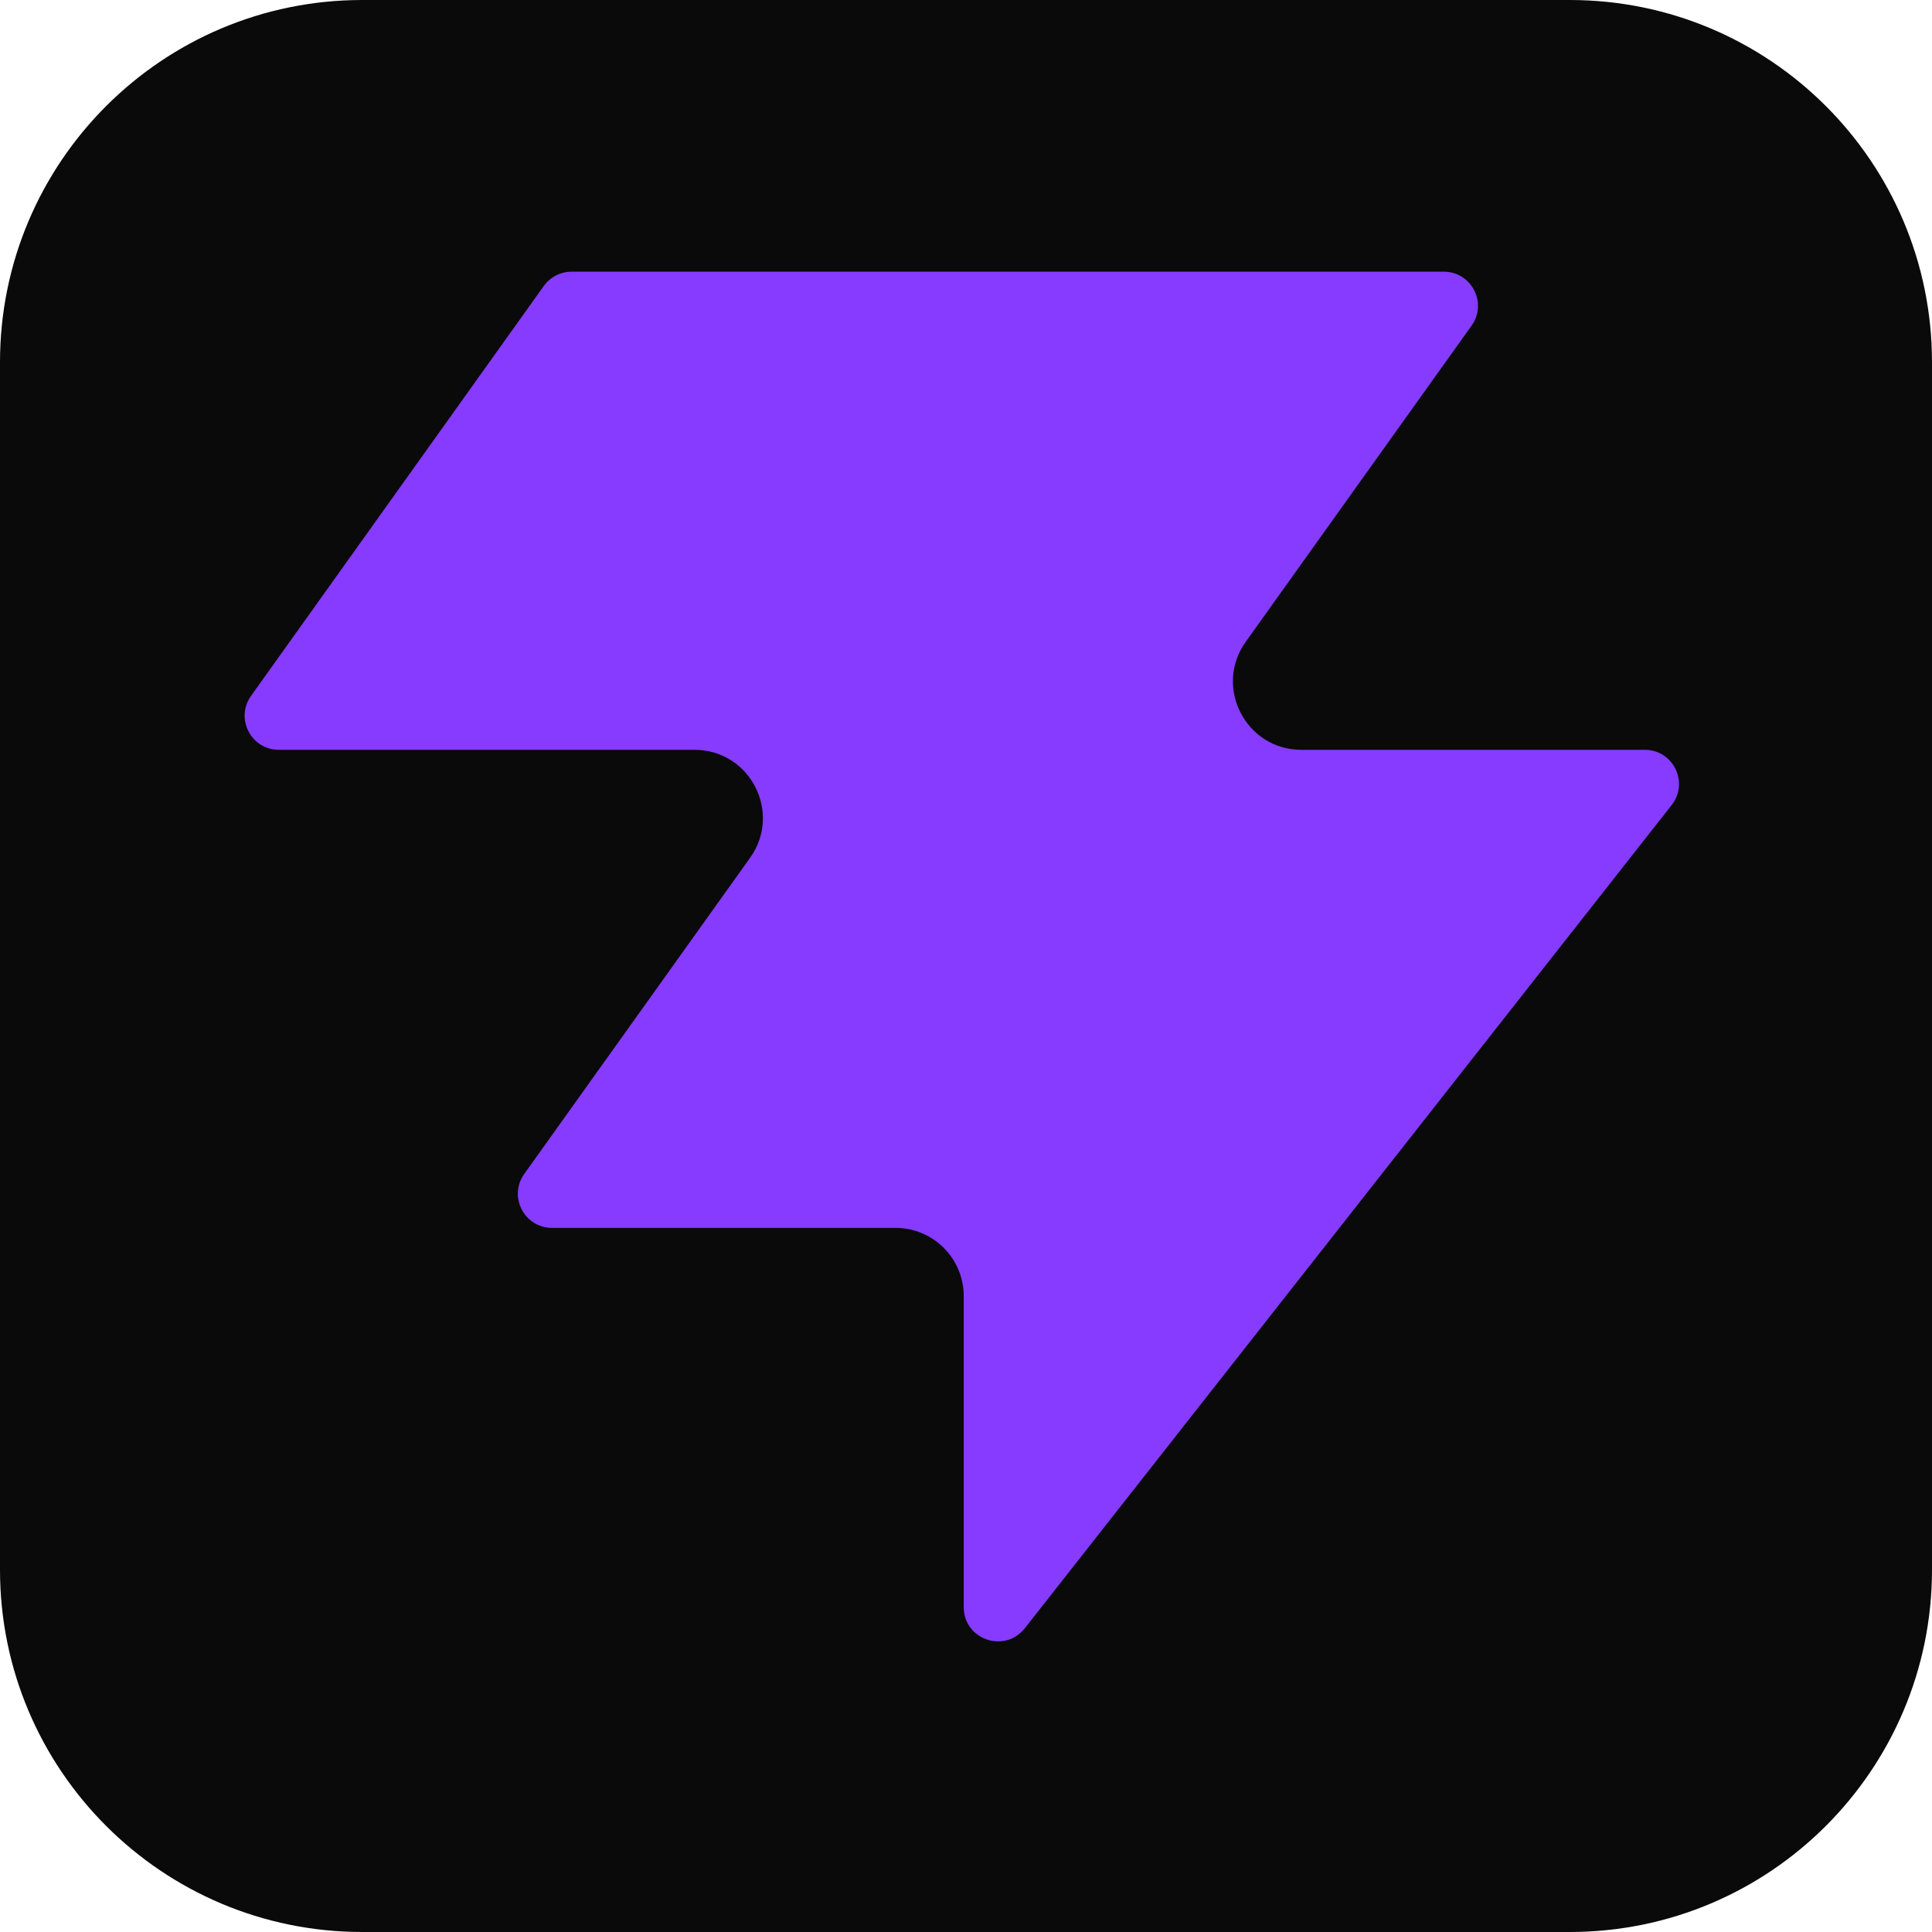
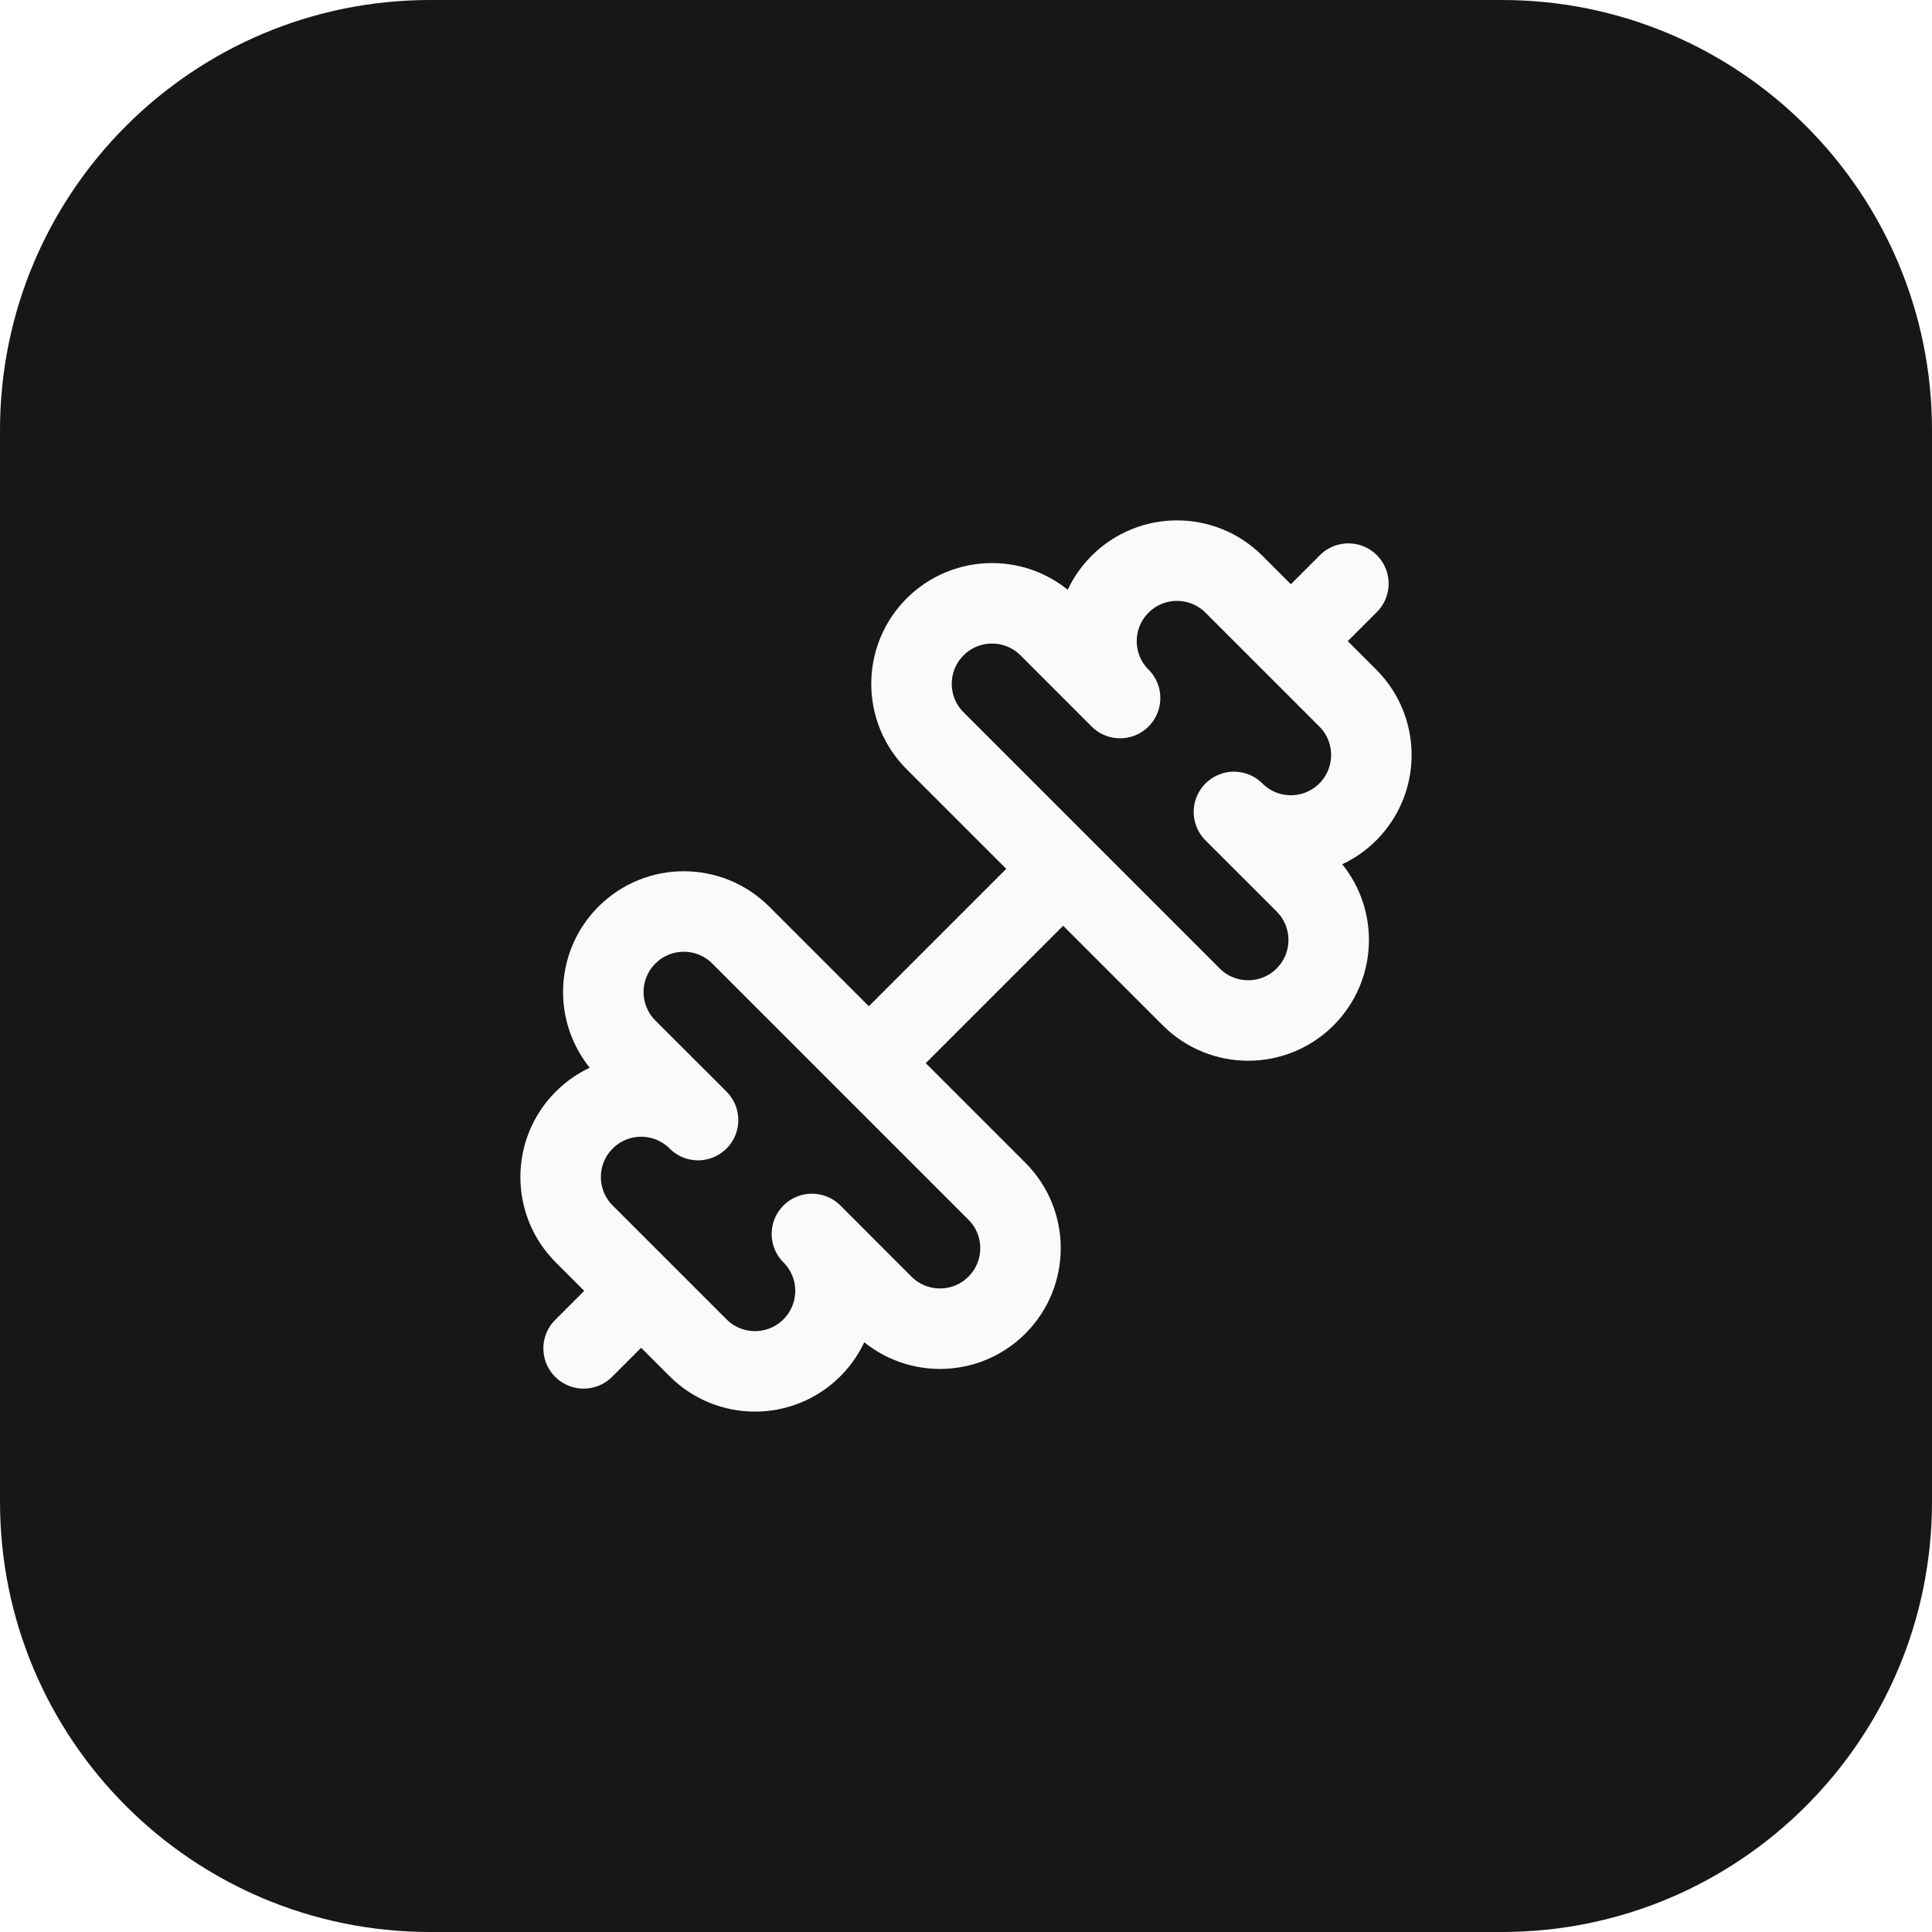
<svg xmlns="http://www.w3.org/2000/svg" viewBox="0 0 512 512" fill="none">
-   <rect width="512" height="512" rx="96" fill="#0a0a0a" />
-   <g transform="translate(64 72) scale(8)">
-     <path fill="#863bff" d="M25.946 44.938c-.664.845-2.021.375-2.021-.698V33.937a2.26 2.26 0 0 0-2.262-2.262H10.287c-.92 0-1.456-1.04-.92-1.788l7.48-10.471c1.07-1.497 0-3.578-1.842-3.578H1.237c-.92 0-1.456-1.04-.92-1.788L10.013.474c.214-.297.556-.474.92-.474h28.894c.92 0 1.456 1.04.92 1.788l-7.48 10.471c-1.07 1.498 0 3.579 1.842 3.579h11.377c.943 0 1.473 1.088.89 1.83L25.947 44.94z" />
+   <rect width="512" height="512" rx="114" fill="#171717" />
+   <g transform="translate(128 128) scale(10.66667)" stroke="#fafafa" stroke-width="2" stroke-linecap="round" stroke-linejoin="round">
+     <path d="M17.596 12.768a2 2 0 1 0 2.829-2.829l-1.768-1.767a2 2 0 0 0 2.828-2.829l-2.828-2.828a2 2 0 0 0-2.829 2.828l-1.767-1.768a2 2 0 1 0-2.829 2.829z" />
+     <path d="m2.5 21.5 1.4-1.4" />
+     <path d="m20.1 3.9 1.4-1.4" />
+     <path d="M5.343 21.485a2 2 0 1 0 2.829-2.828l1.767 1.768a2 2 0 1 0 2.829-2.829l-6.364-6.364a2 2 0 1 0-2.829 2.829l1.768 1.767a2 2 0 0 0-2.828 2.829z" />
+     <path d="m9.6 14.4 4.8-4.8" />
  </g>
</svg>
